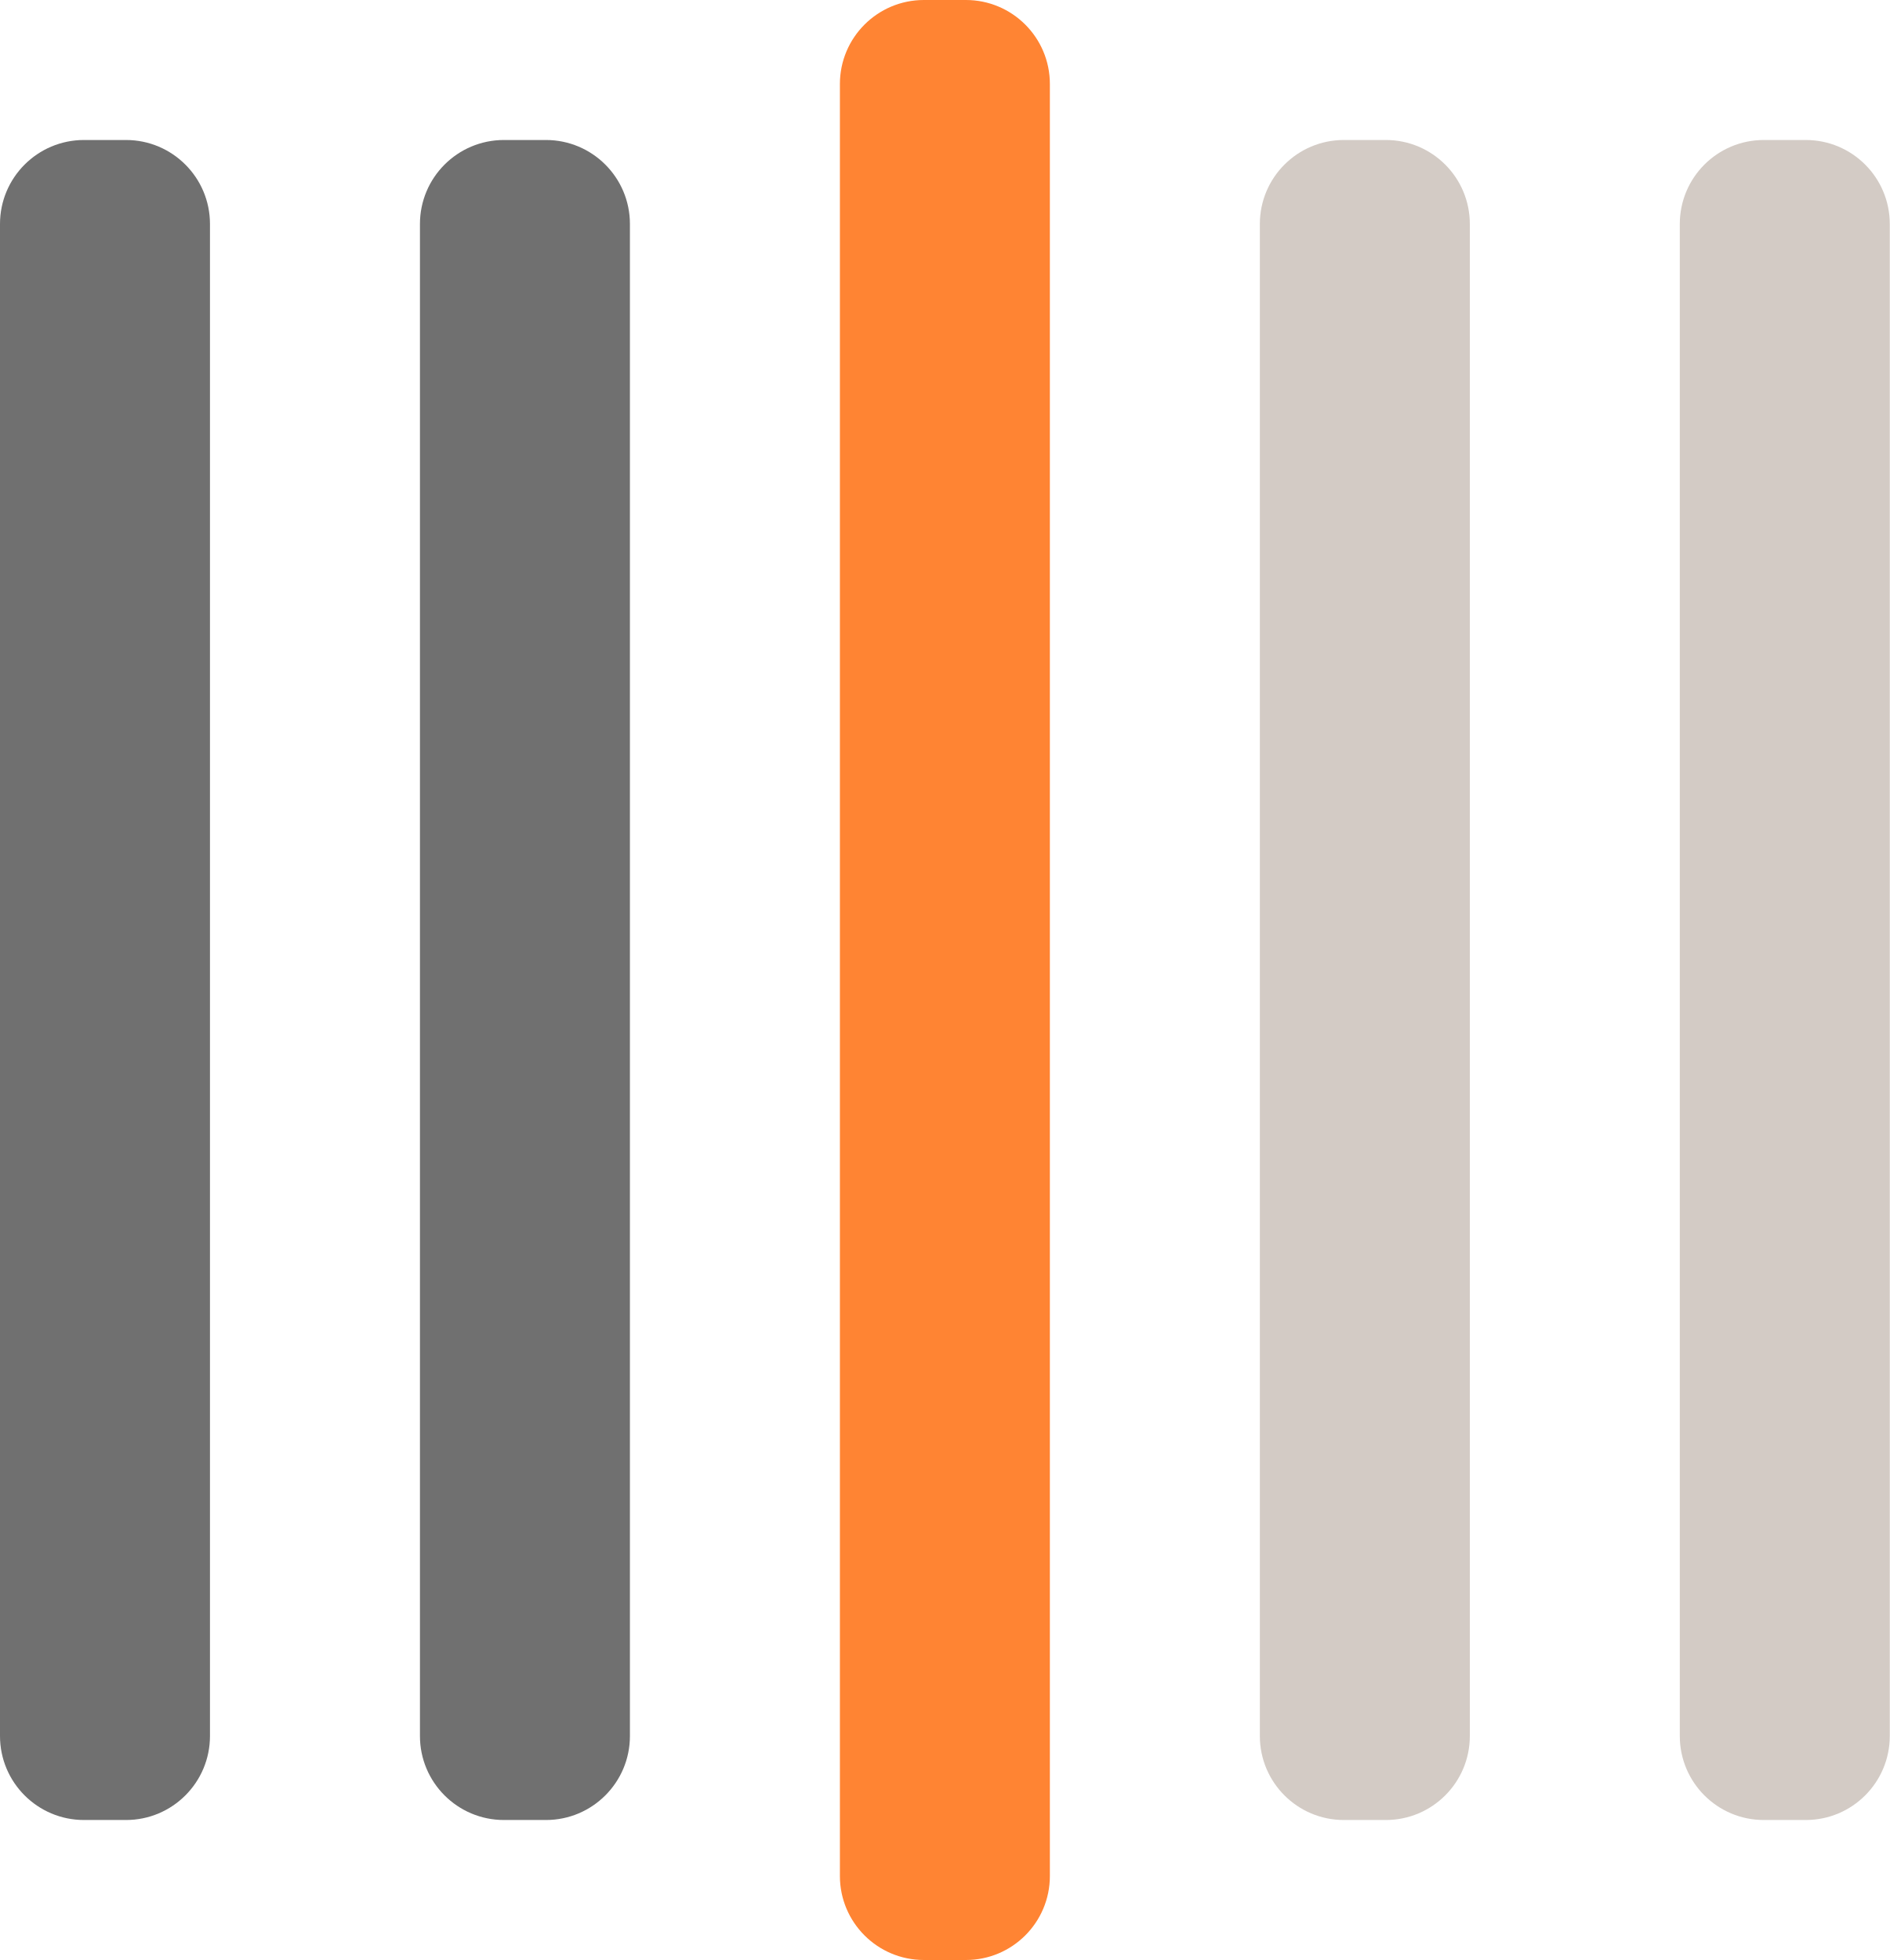
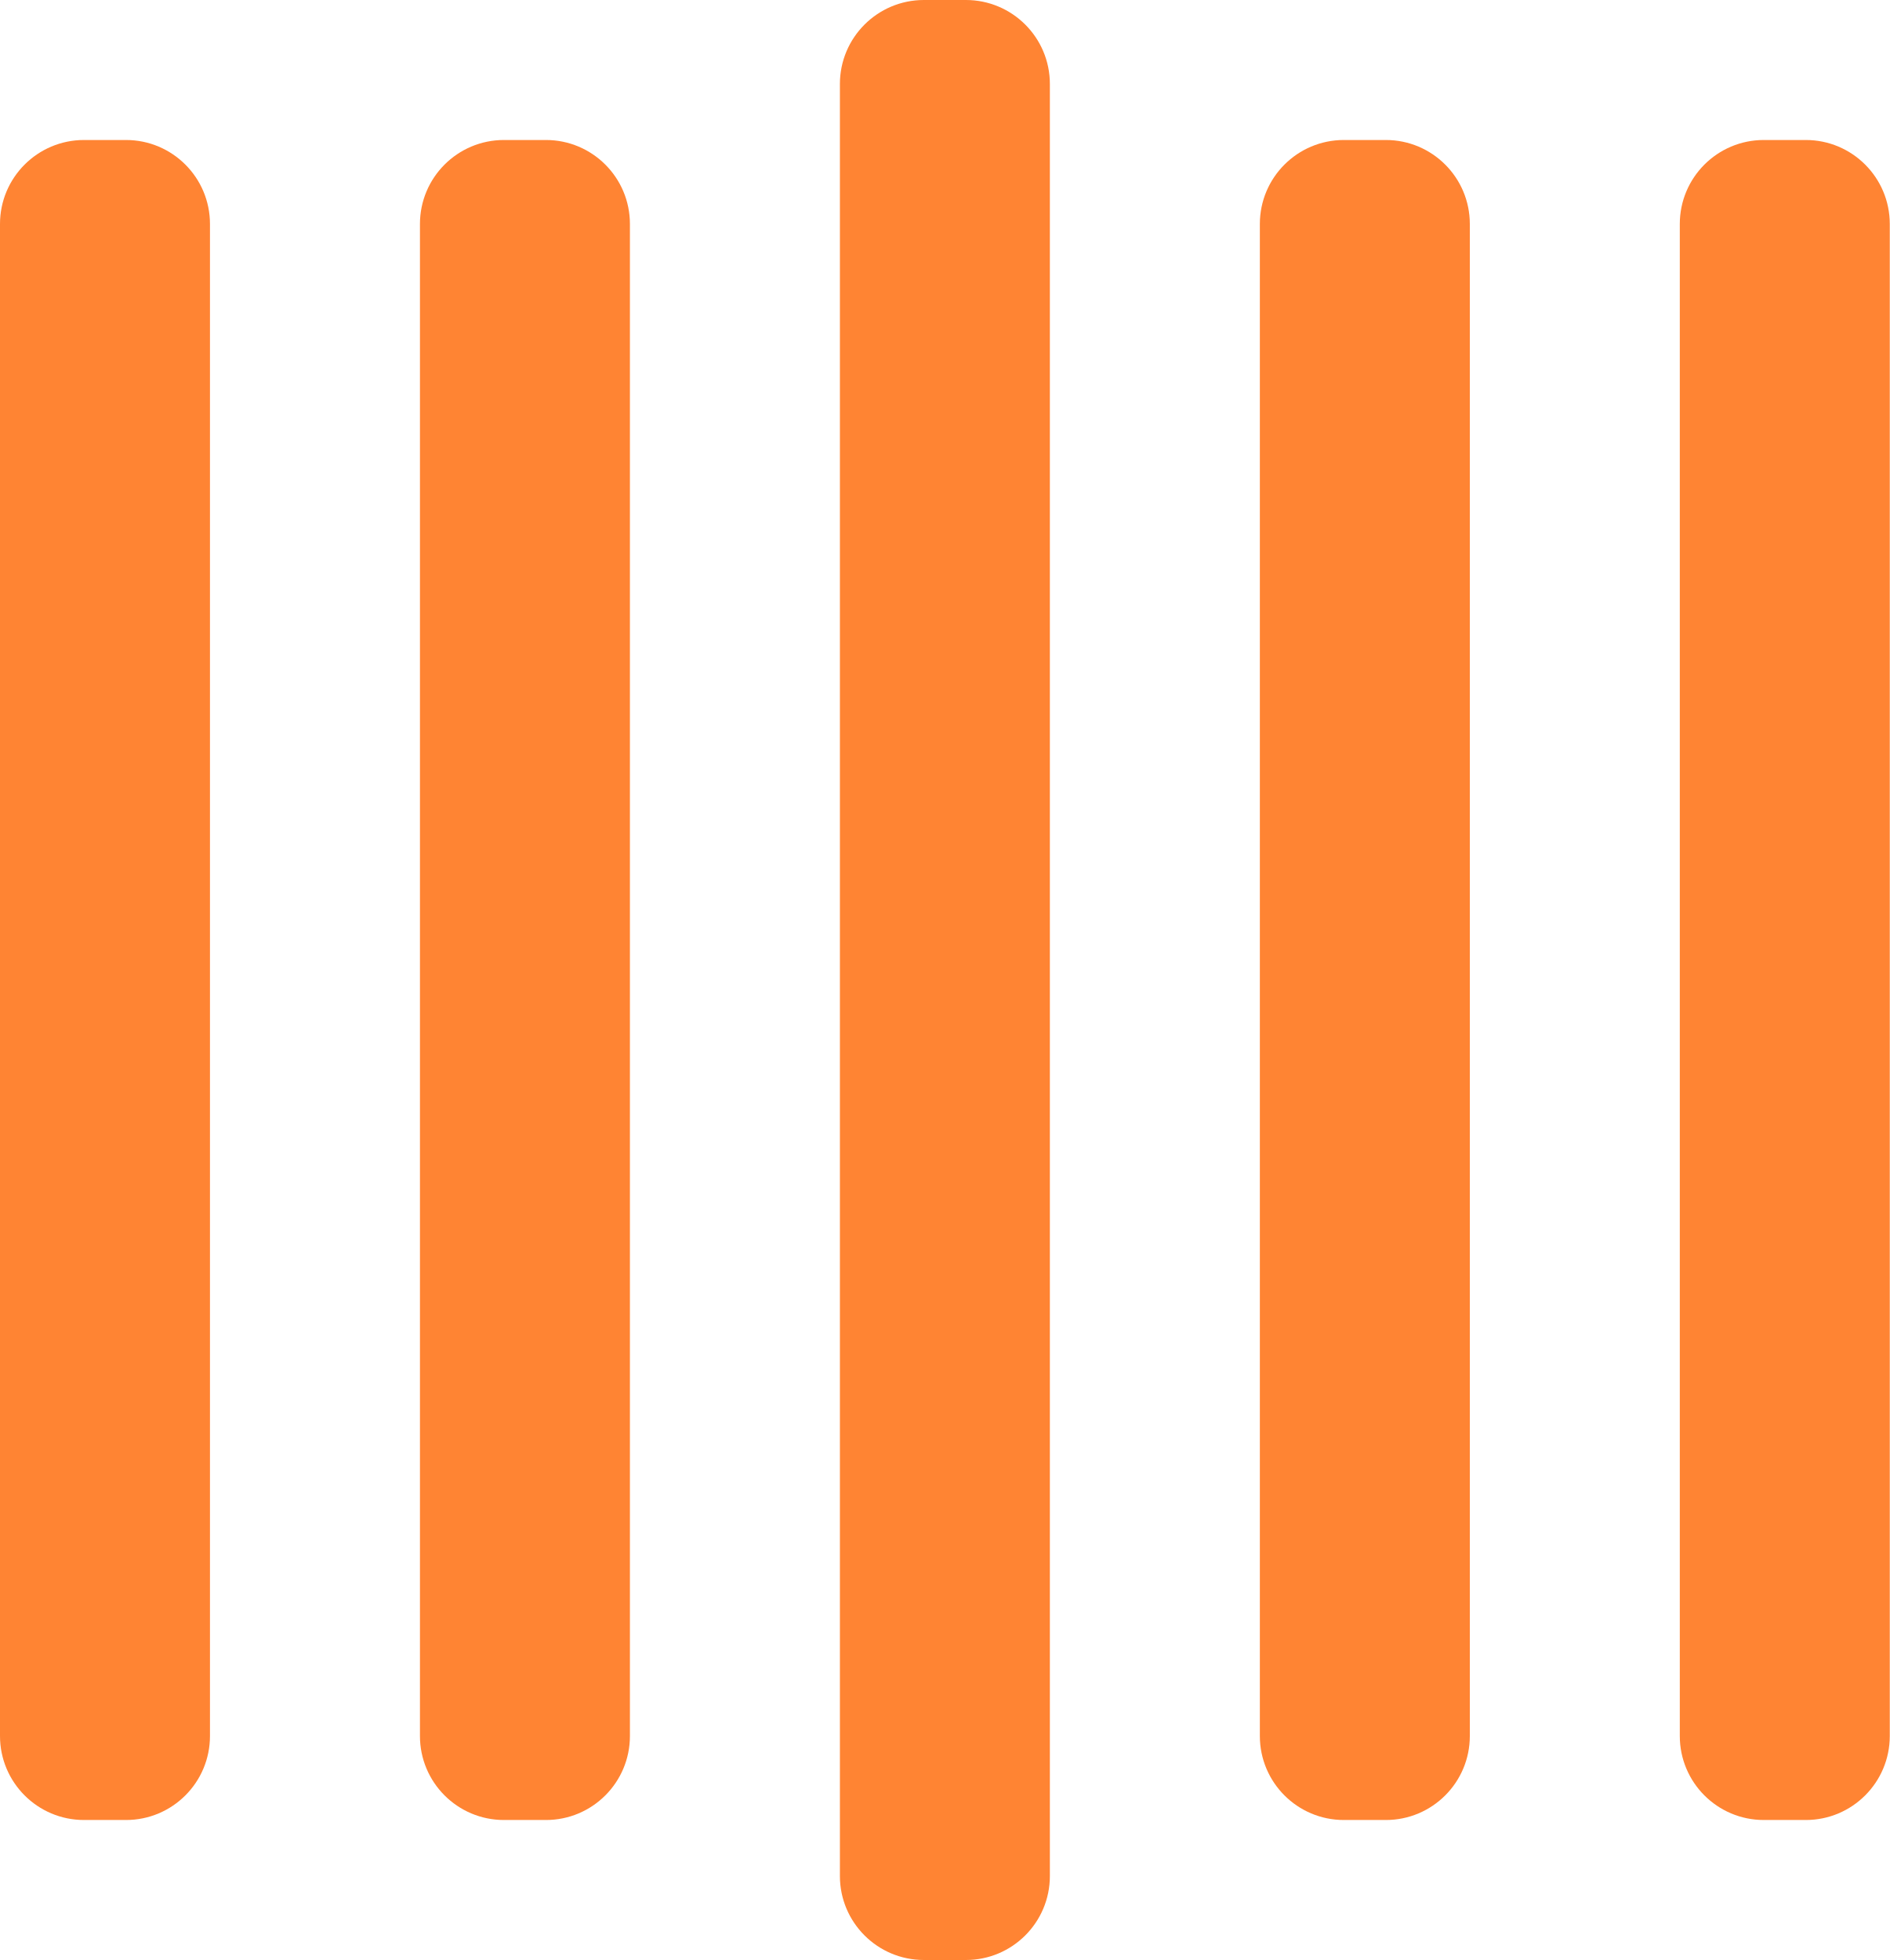
<svg xmlns="http://www.w3.org/2000/svg" width="135" height="140" viewBox="0 0 135 140" fill-opacity="0.8">
-   <rect y="10" width="15" height="120" rx="6" fill="#4D4D4D">
+   <rect y="10" width="15" height="120" rx="6" fill="#FF6600">
    <animate attributeName="height" begin="0.5s" dur="1s" values="120;110;100;90;80;70;60;50;40;140;120" calcMode="linear" repeatCount="indefinite" />
    <animate attributeName="y" begin="0.5s" dur="1s" values="10;15;20;25;30;35;40;45;50;0;10" calcMode="linear" repeatCount="indefinite" />
  </rect>
-   <rect x="30" y="10" width="15" height="120" rx="6" fill="#4D4D4D">
+   <rect x="30" y="10" width="15" height="120" rx="6" fill="#FF6600">
    <animate attributeName="height" begin="0.25s" dur="1s" values="120;110;100;90;80;70;60;50;40;140;120" calcMode="linear" repeatCount="indefinite" />
    <animate attributeName="y" begin="0.25s" dur="1s" values="10;15;20;25;30;35;40;45;50;0;10" calcMode="linear" repeatCount="indefinite" />
  </rect>
  <rect x="60" width="15" height="140" rx="6" fill="#FF6600">
    <animate attributeName="height" begin="0s" dur="1s" values="120;110;100;90;80;70;60;50;40;140;120" calcMode="linear" repeatCount="indefinite" />
    <animate attributeName="y" begin="0s" dur="1s" values="10;15;20;25;30;35;40;45;50;0;10" calcMode="linear" repeatCount="indefinite" />
  </rect>
-   <rect x="90" y="10" width="15" height="120" rx="6" fill="#C8BEB7">
+   <rect x="90" y="10" width="15" height="120" rx="6" fill="#FF6600">
    <animate attributeName="height" begin="0.25s" dur="1s" values="120;110;100;90;80;70;60;50;40;140;120" calcMode="linear" repeatCount="indefinite" />
    <animate attributeName="y" begin="0.25s" dur="1s" values="10;15;20;25;30;35;40;45;50;0;10" calcMode="linear" repeatCount="indefinite" />
  </rect>
-   <rect x="120" y="10" width="15" height="120" rx="6" fill="#C8BEB7">
+   <rect x="120" y="10" width="15" height="120" rx="6" fill="#FF6600">
    <animate attributeName="height" begin="0.5s" dur="1s" values="120;110;100;90;80;70;60;50;40;140;120" calcMode="linear" repeatCount="indefinite" />
    <animate attributeName="y" begin="0.5s" dur="1s" values="10;15;20;25;30;35;40;45;50;0;10" calcMode="linear" repeatCount="indefinite" />
  </rect>
</svg>
